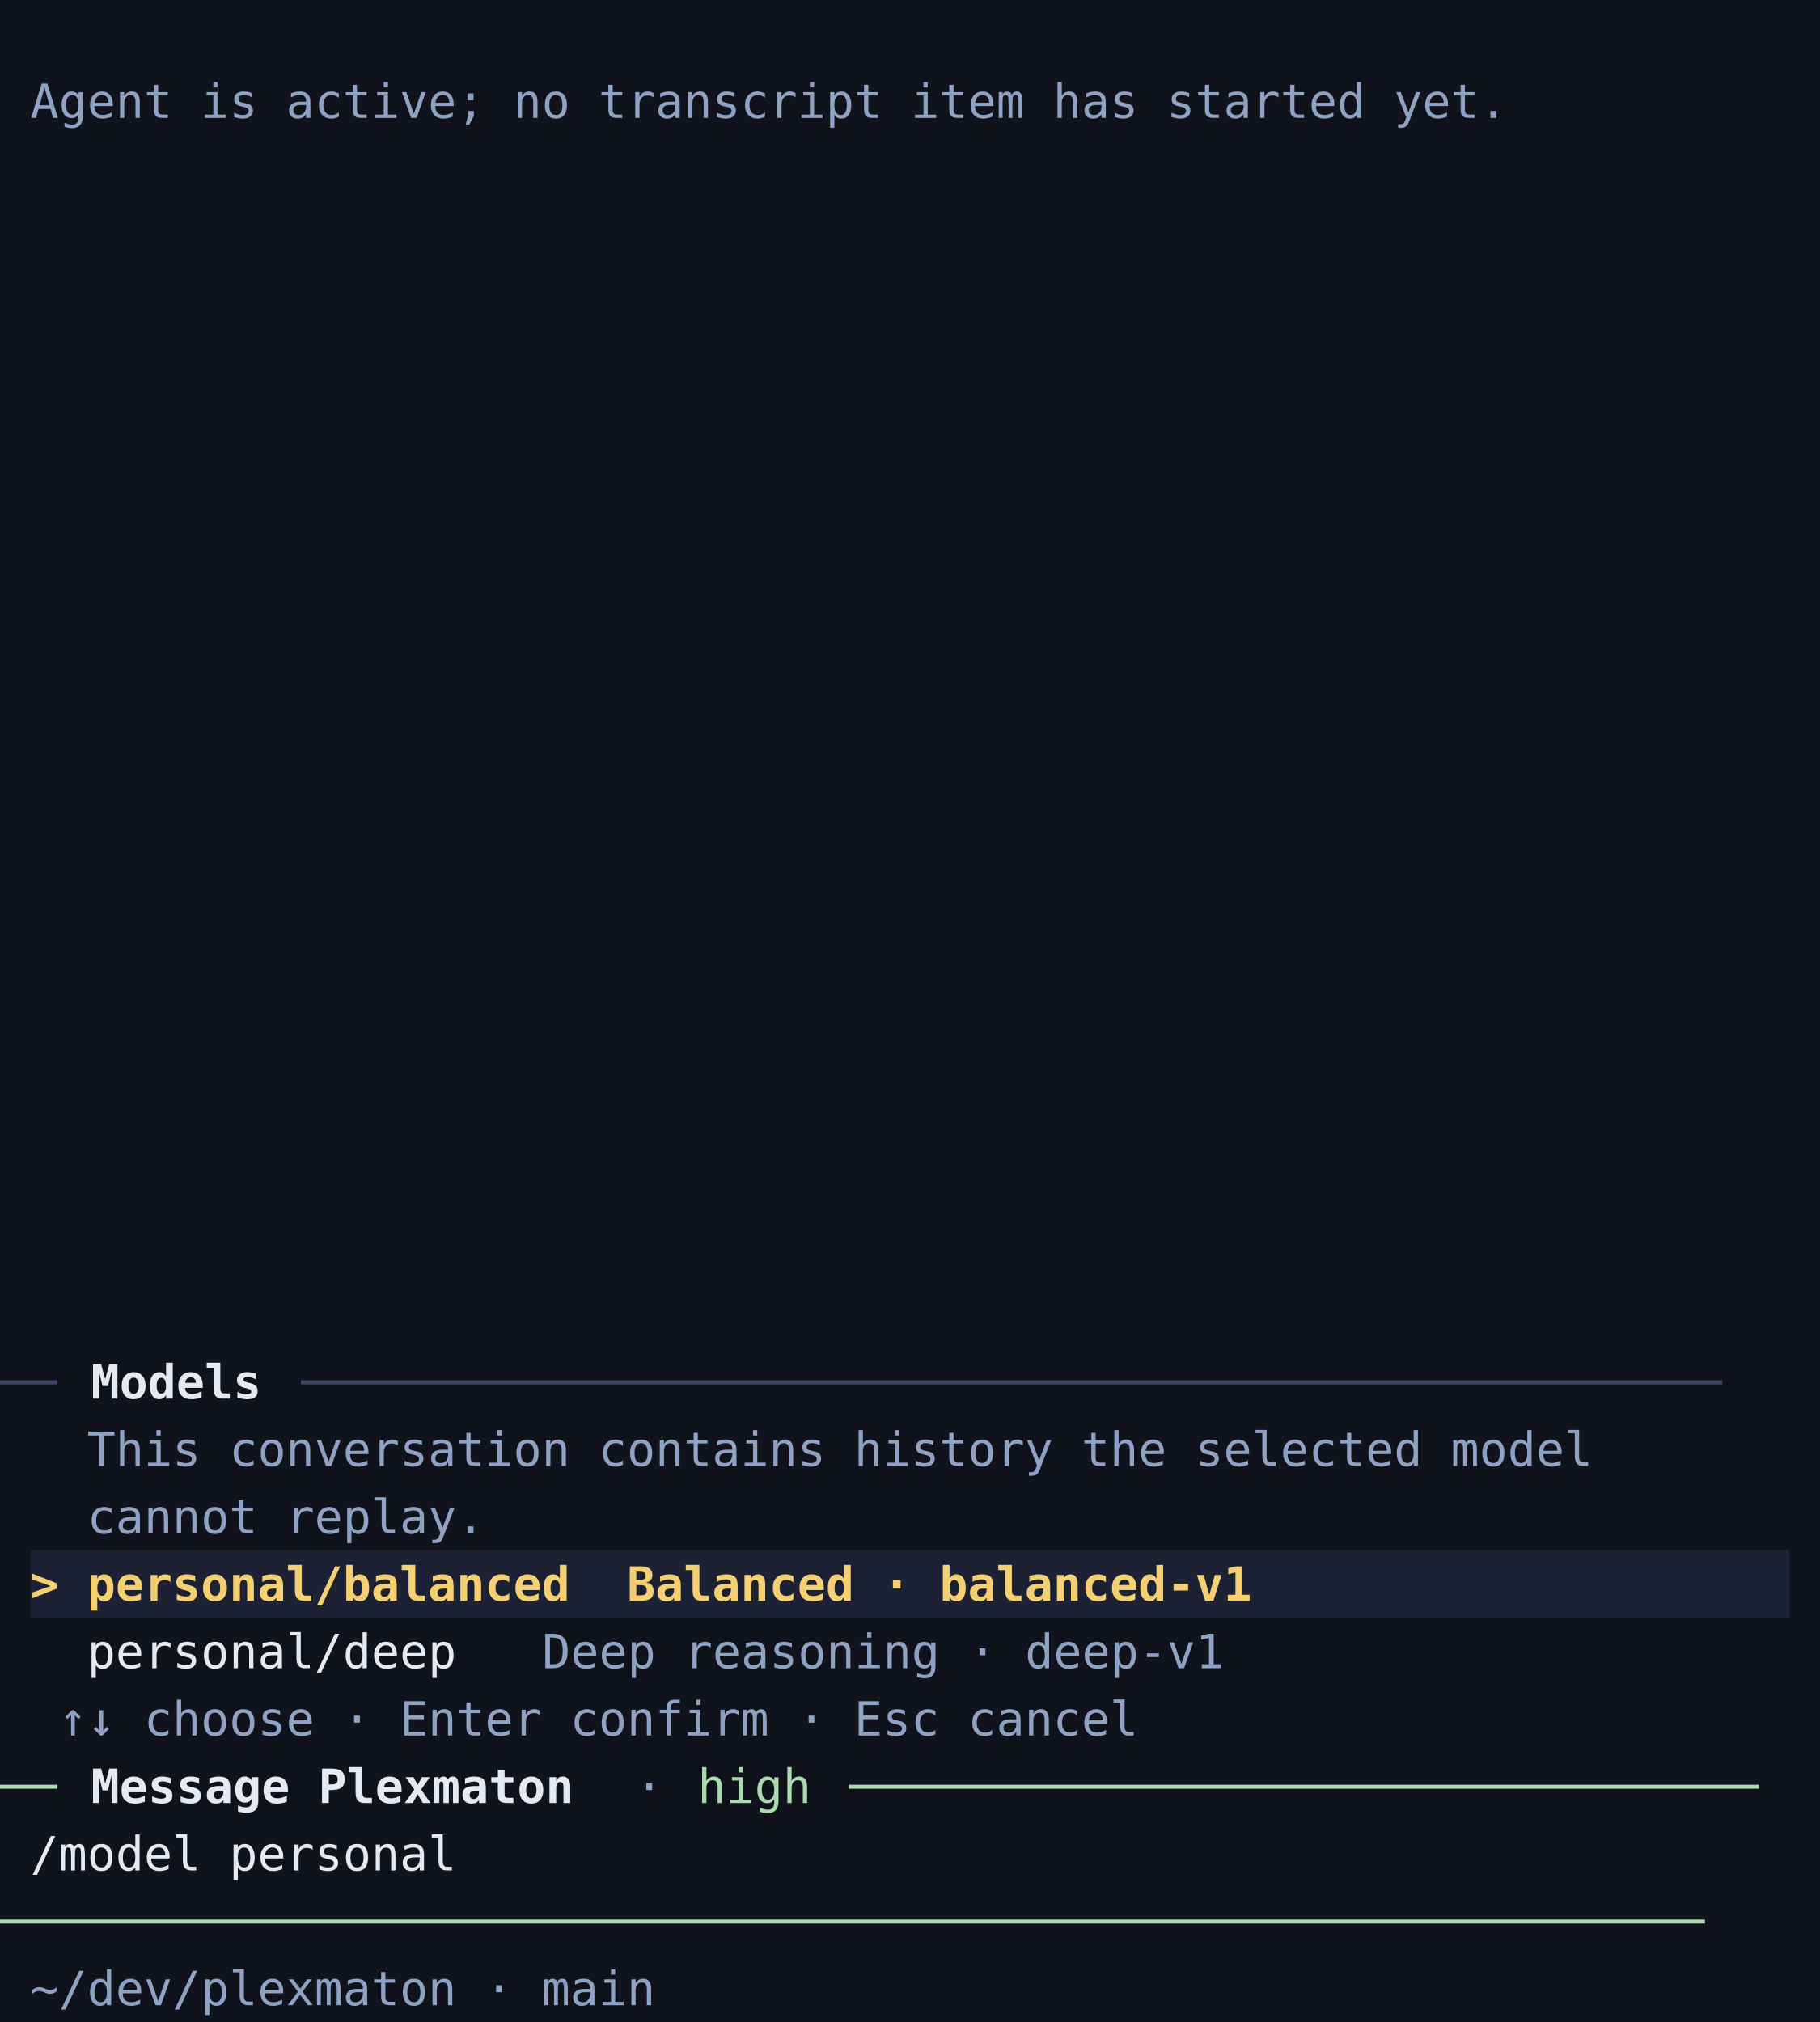
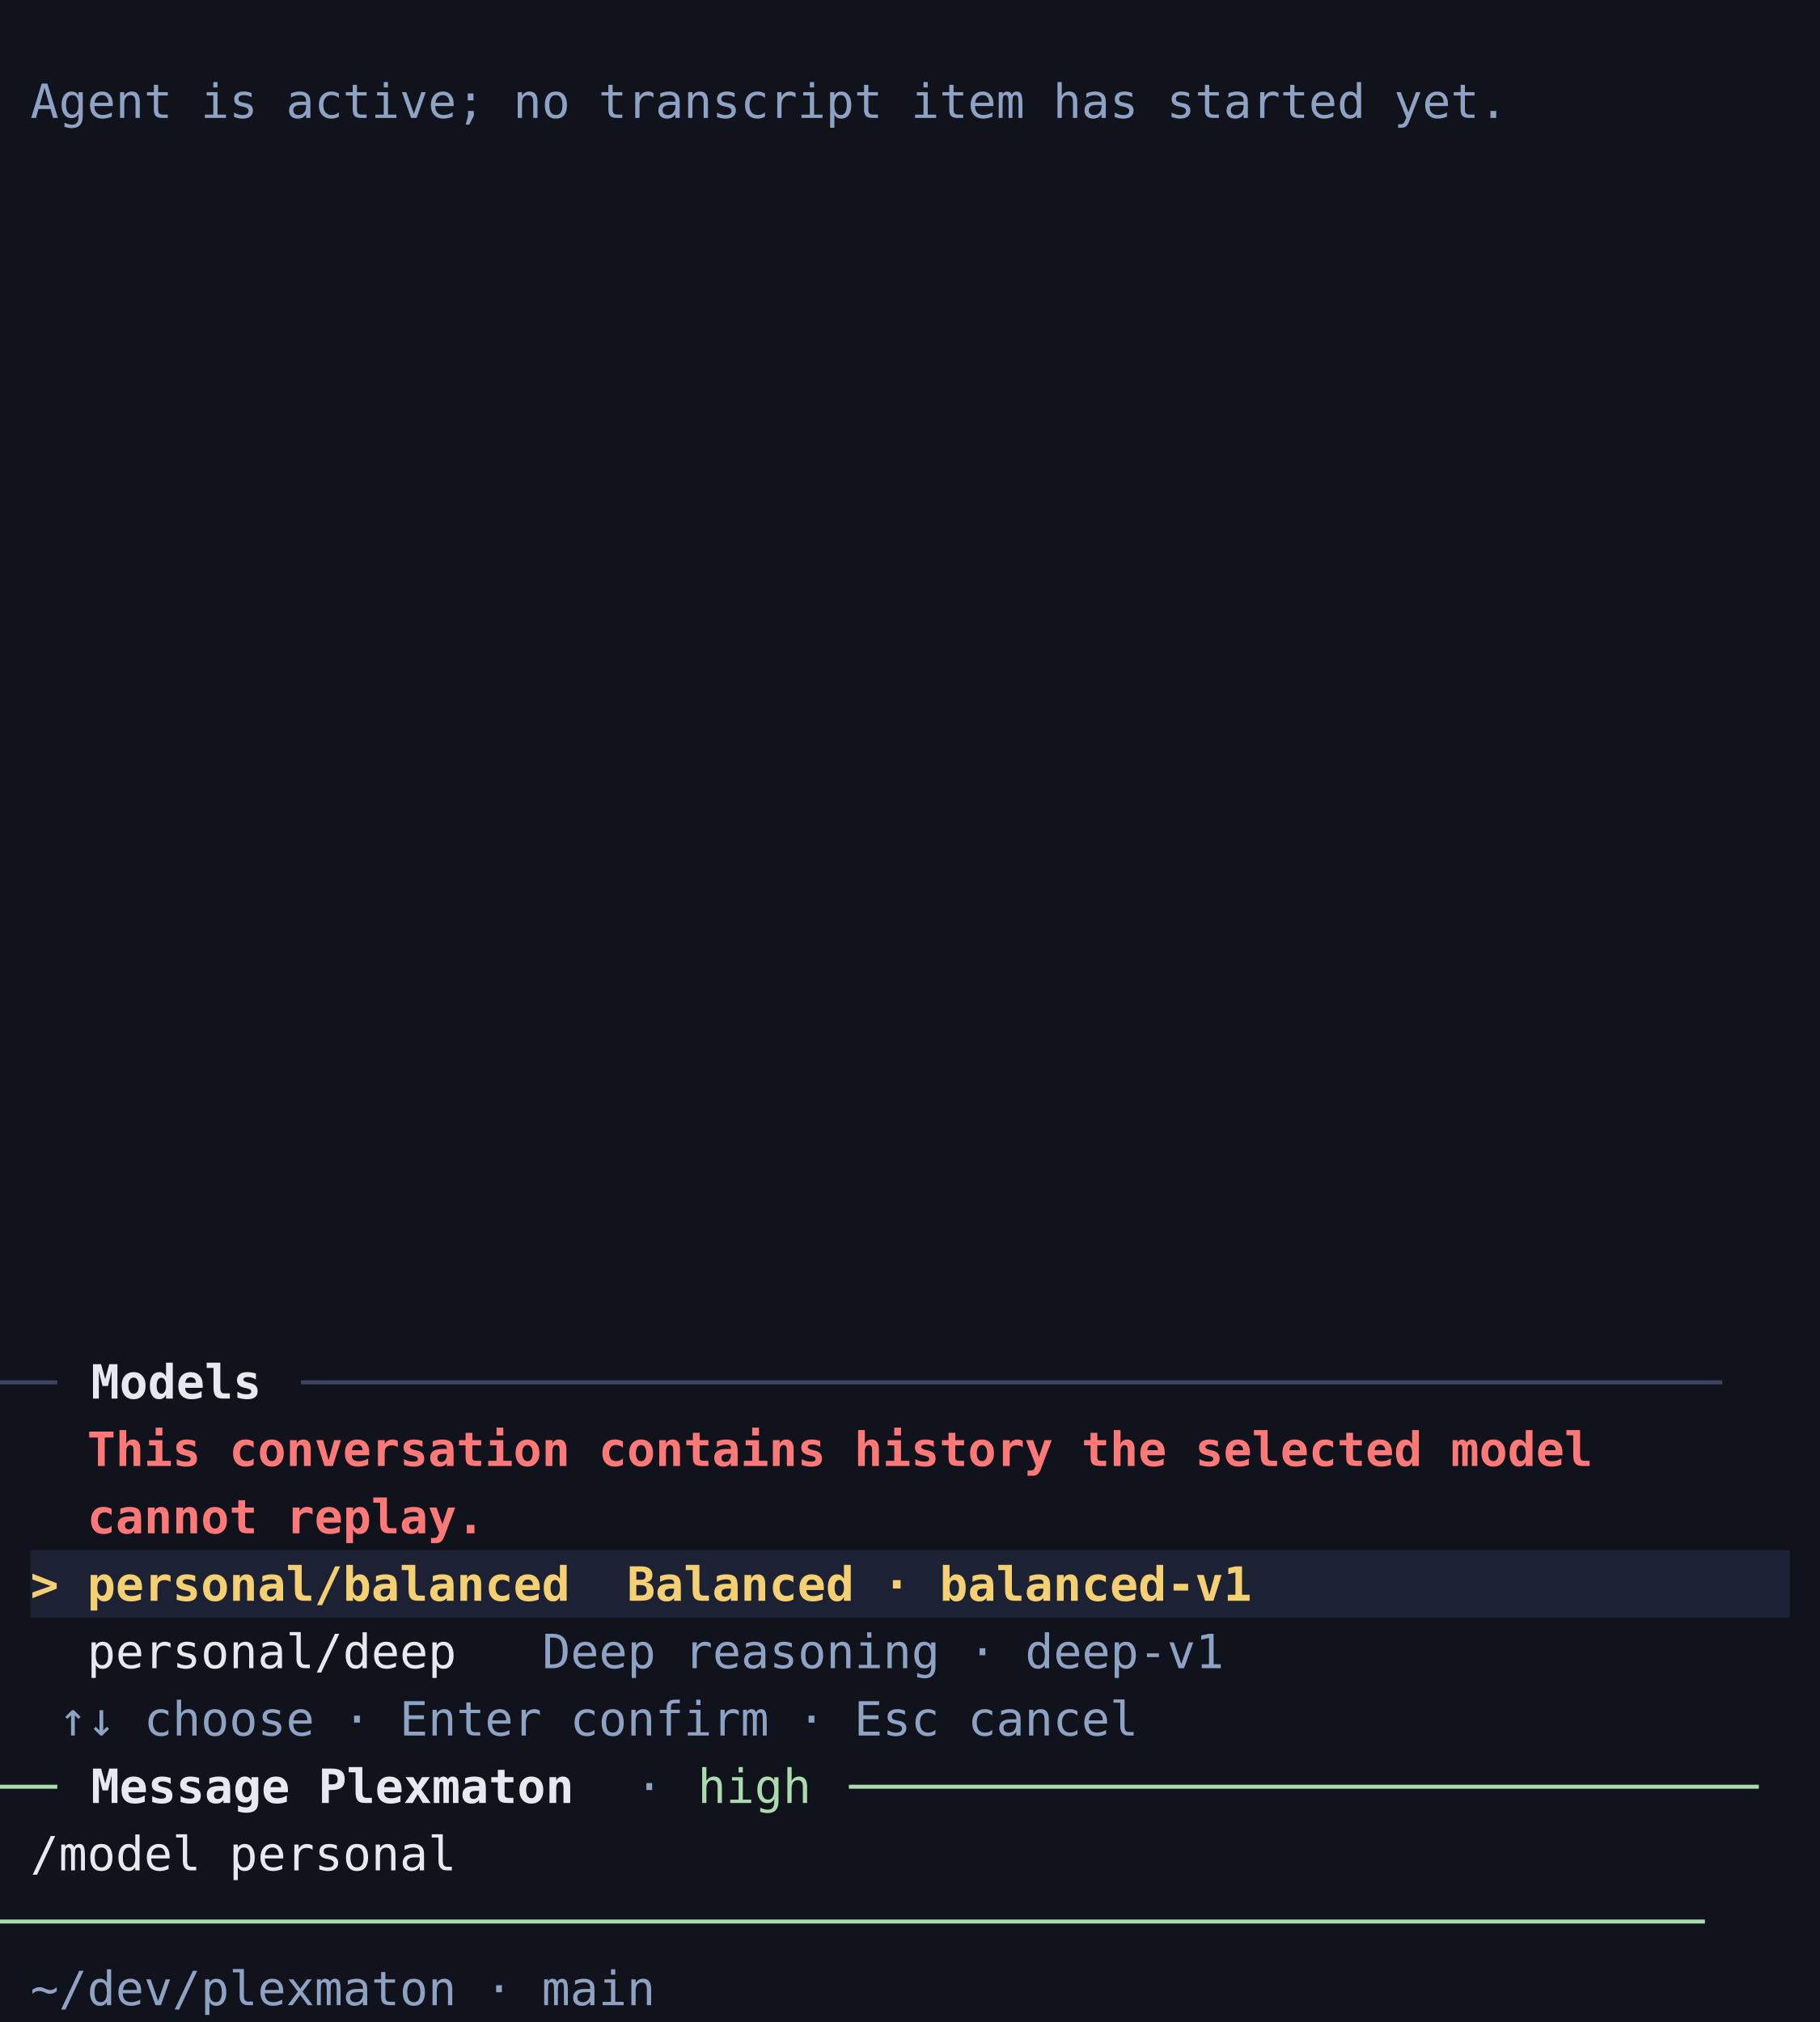
<svg xmlns="http://www.w3.org/2000/svg" width="100%" height="100%" viewBox="0 0 540 600" preserveAspectRatio="xMinYMin meet">
  <rect width="100%" height="100%" fill="#11131c" />
  <g font-family="Menlo,'Agave Nerd Font Mono',monospace" font-size="14">
    <text x="9" y="35" fill="#8ea2c4" font-weight="normal" font-style="normal" opacity="1" text-decoration="none" xml:space="preserve" textLength="468" lengthAdjust="spacingAndGlyphs">Agent is active; no transcript item has started yet.</text>
    <text x="0" y="415" fill="#3d4664" font-weight="normal" font-style="normal" opacity="1" text-decoration="none" xml:space="preserve" textLength="27" lengthAdjust="spacingAndGlyphs">── </text>
    <text x="27" y="415" fill="#e6e9f0" font-weight="bold" font-style="normal" opacity="1" text-decoration="none" xml:space="preserve" textLength="54" lengthAdjust="spacingAndGlyphs">Models</text>
    <text x="81" y="415" fill="#3d4664" font-weight="normal" font-style="normal" opacity="1" text-decoration="none" xml:space="preserve" textLength="459" lengthAdjust="spacingAndGlyphs"> ──────────────────────────────────────────────────</text>
-     <text x="9" y="435" fill="#8ea2c4" font-weight="normal" font-style="normal" opacity="1" text-decoration="none" xml:space="preserve" textLength="504" lengthAdjust="spacingAndGlyphs">  This conversation contains history the selected model </text>
-     <text x="9" y="455" fill="#8ea2c4" font-weight="normal" font-style="normal" opacity="1" text-decoration="none" xml:space="preserve" textLength="144" lengthAdjust="spacingAndGlyphs">  cannot replay.</text>
+     <text x="9" y="435" fill="#ff7878" font-weight="bold" font-style="normal" opacity="1" text-decoration="none" xml:space="preserve" textLength="504" lengthAdjust="spacingAndGlyphs">  This conversation contains history the selected model </text>
+     <text x="9" y="455" fill="#ff7878" font-weight="bold" font-style="normal" opacity="1" text-decoration="none" xml:space="preserve" textLength="144" lengthAdjust="spacingAndGlyphs">  cannot replay.</text>
    <rect x="9" y="460" width="522" height="20" fill="#1c2233" />
    <text x="9" y="475" fill="#f5d072" font-weight="bold" font-style="normal" opacity="1" text-decoration="none" xml:space="preserve" textLength="522" lengthAdjust="spacingAndGlyphs">&gt; personal/balanced  Balanced · balanced-v1               </text>
    <text x="9" y="495" fill="#e6e9f0" font-weight="normal" font-style="normal" opacity="1" text-decoration="none" xml:space="preserve" textLength="135" lengthAdjust="spacingAndGlyphs">  personal/deep</text>
    <text x="144" y="495" fill="#8ea2c4" font-weight="normal" font-style="normal" opacity="1" text-decoration="none" xml:space="preserve" textLength="234" lengthAdjust="spacingAndGlyphs">  Deep reasoning · deep-v1</text>
    <text x="9" y="515" fill="#8ea2c4" font-weight="normal" font-style="normal" opacity="1" text-decoration="none" xml:space="preserve" textLength="351" lengthAdjust="spacingAndGlyphs"> ↑↓ choose · Enter confirm · Esc cancel</text>
    <text x="0" y="535" fill="#aadaad" font-weight="normal" font-style="normal" opacity="1" text-decoration="none" xml:space="preserve" textLength="18" lengthAdjust="spacingAndGlyphs">──</text>
    <text x="27" y="535" fill="#e6e9f0" font-weight="bold" font-style="normal" opacity="1" text-decoration="none" xml:space="preserve" textLength="153" lengthAdjust="spacingAndGlyphs">Message Plexmaton</text>
    <text x="180" y="535" fill="#8ea2c4" font-weight="normal" font-style="normal" opacity="1" text-decoration="none" xml:space="preserve" textLength="27" lengthAdjust="spacingAndGlyphs"> · </text>
    <text x="207" y="535" fill="#aadaad" font-weight="normal" font-style="normal" opacity="1" text-decoration="none" xml:space="preserve" textLength="36" lengthAdjust="spacingAndGlyphs">high</text>
    <text x="252" y="535" fill="#aadaad" font-weight="normal" font-style="normal" opacity="1" text-decoration="none" xml:space="preserve" textLength="288" lengthAdjust="spacingAndGlyphs">────────────────────────────────</text>
    <text x="9" y="555" fill="#e6e9f0" font-weight="normal" font-style="normal" opacity="1" text-decoration="none" xml:space="preserve" textLength="135" lengthAdjust="spacingAndGlyphs">/model personal</text>
    <text x="0" y="575" fill="#aadaad" font-weight="normal" font-style="normal" opacity="1" text-decoration="none" xml:space="preserve" textLength="540" lengthAdjust="spacingAndGlyphs">────────────────────────────────────────────────────────────</text>
    <text x="9" y="595" fill="#8ea2c4" font-weight="normal" font-style="normal" opacity="1" text-decoration="none" xml:space="preserve" textLength="198" lengthAdjust="spacingAndGlyphs">~/dev/plexmaton · main</text>
  </g>
</svg>
